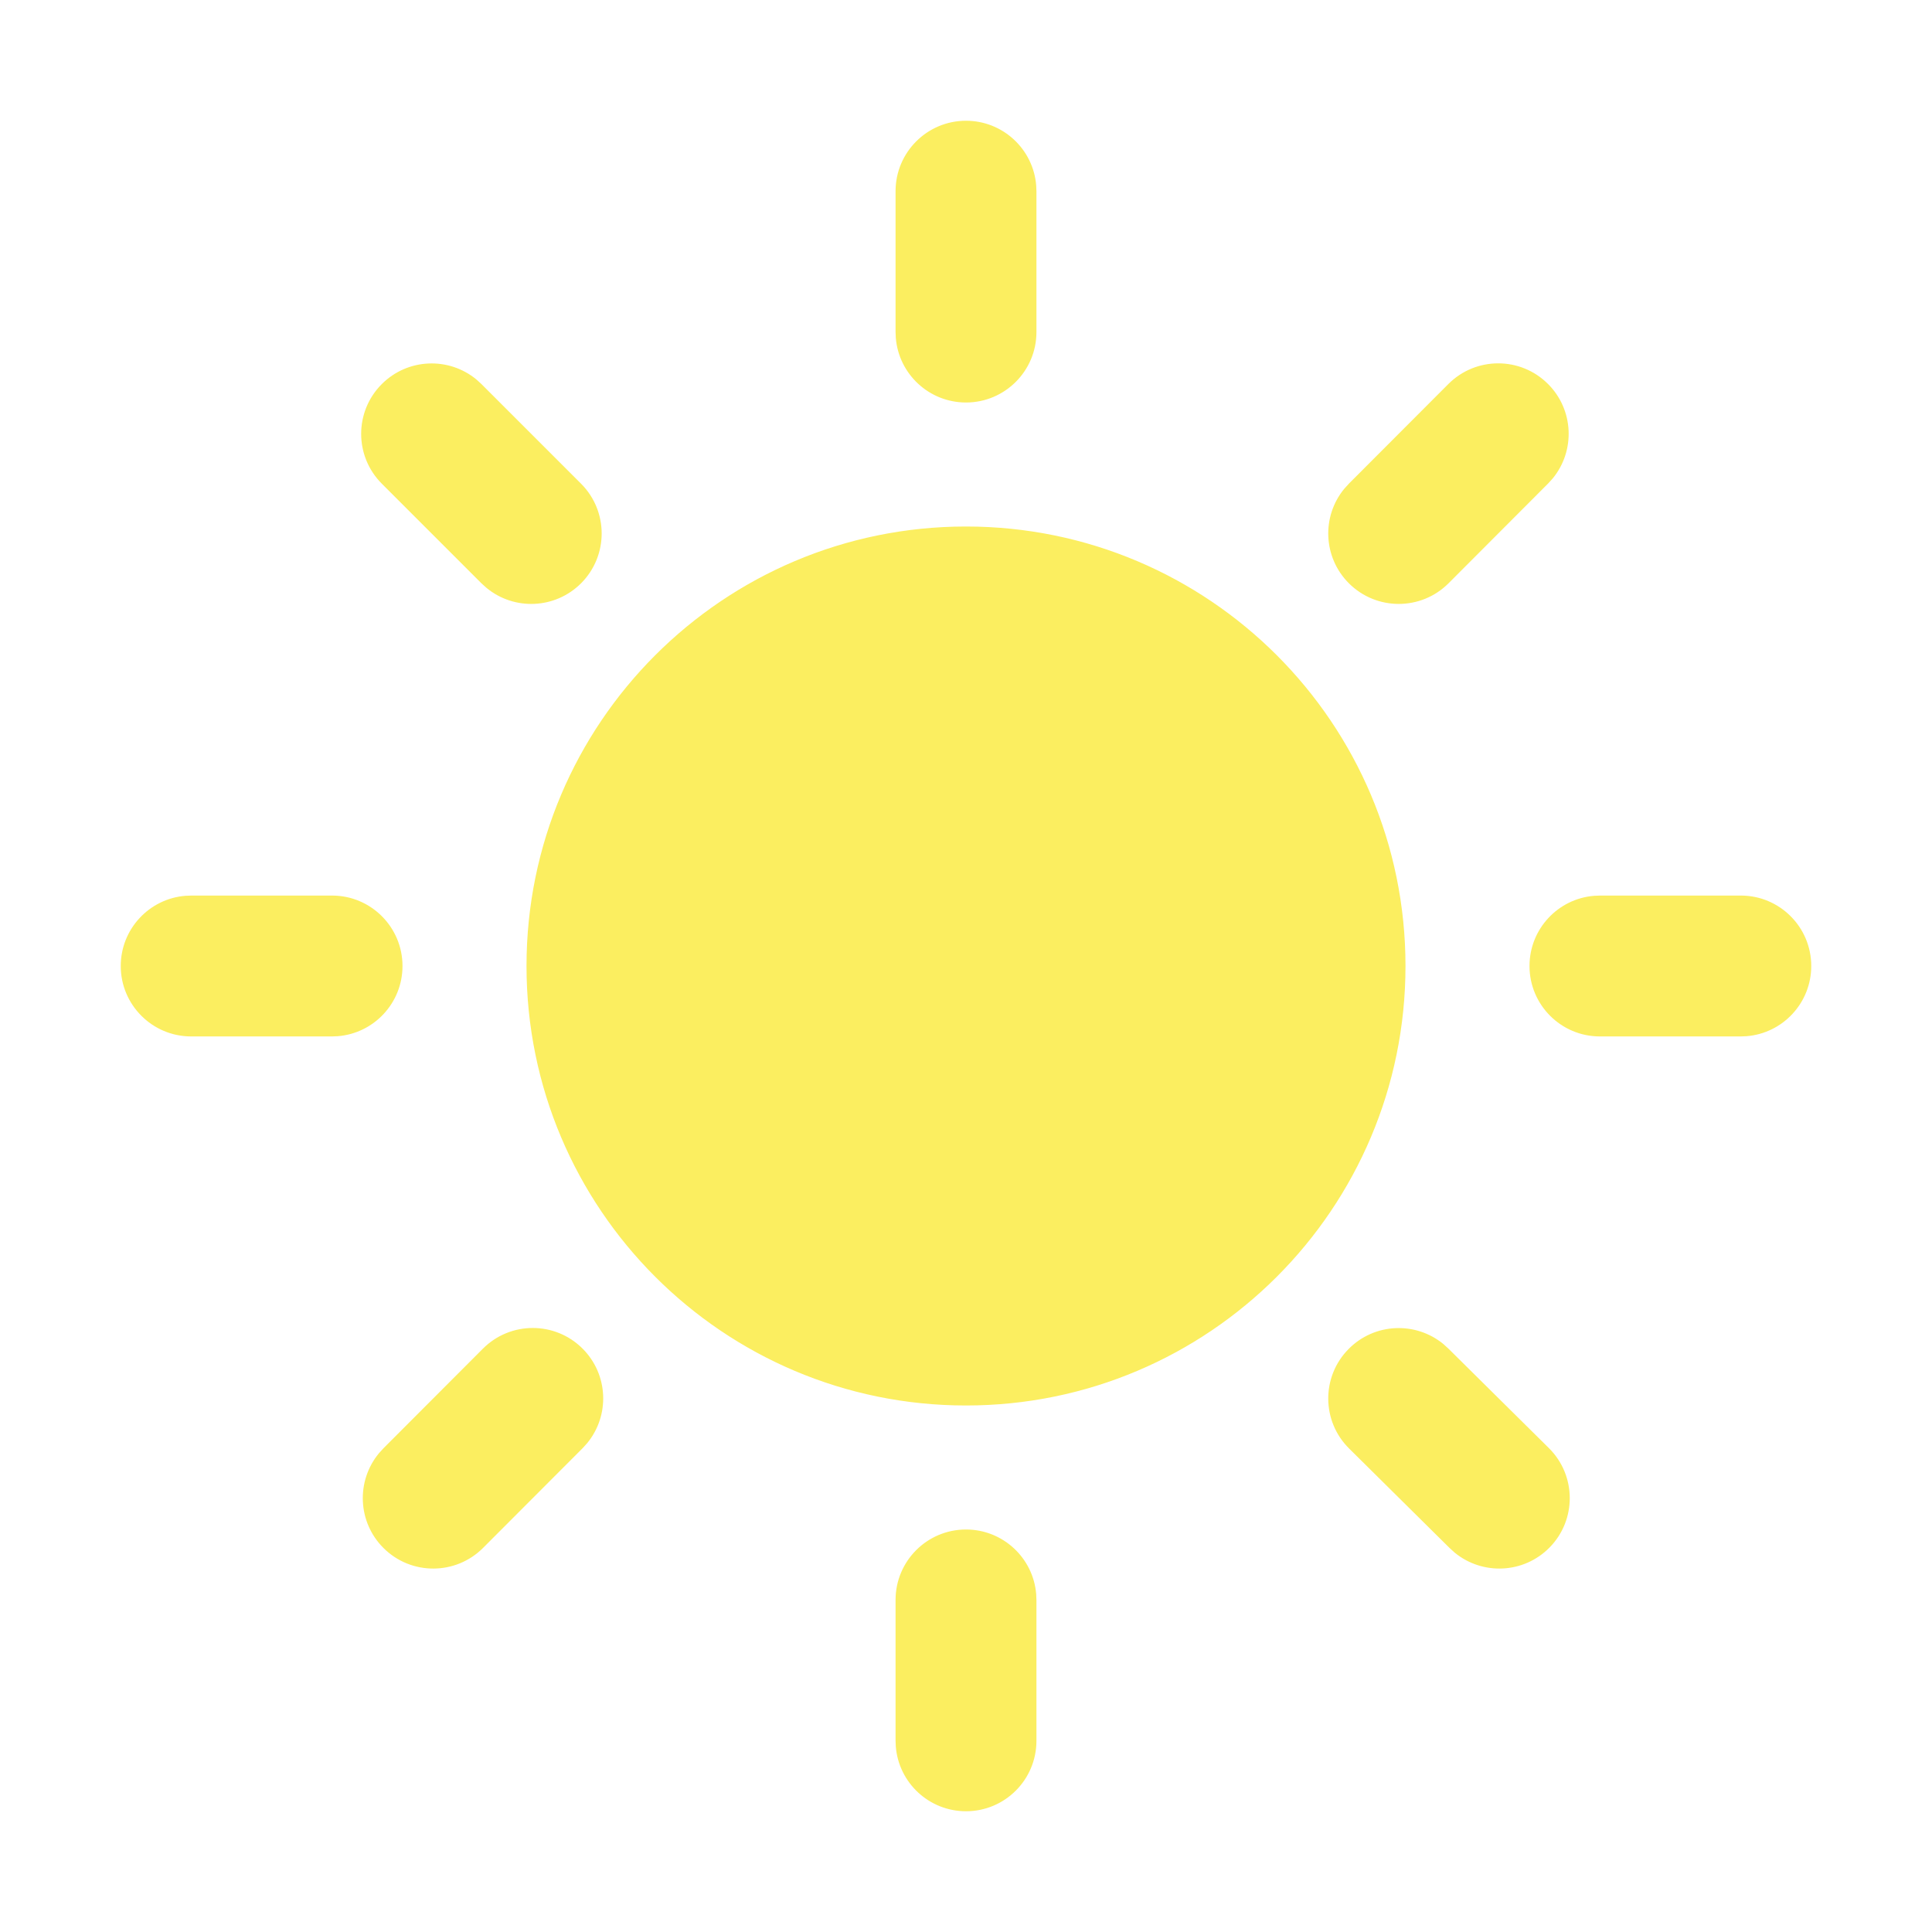
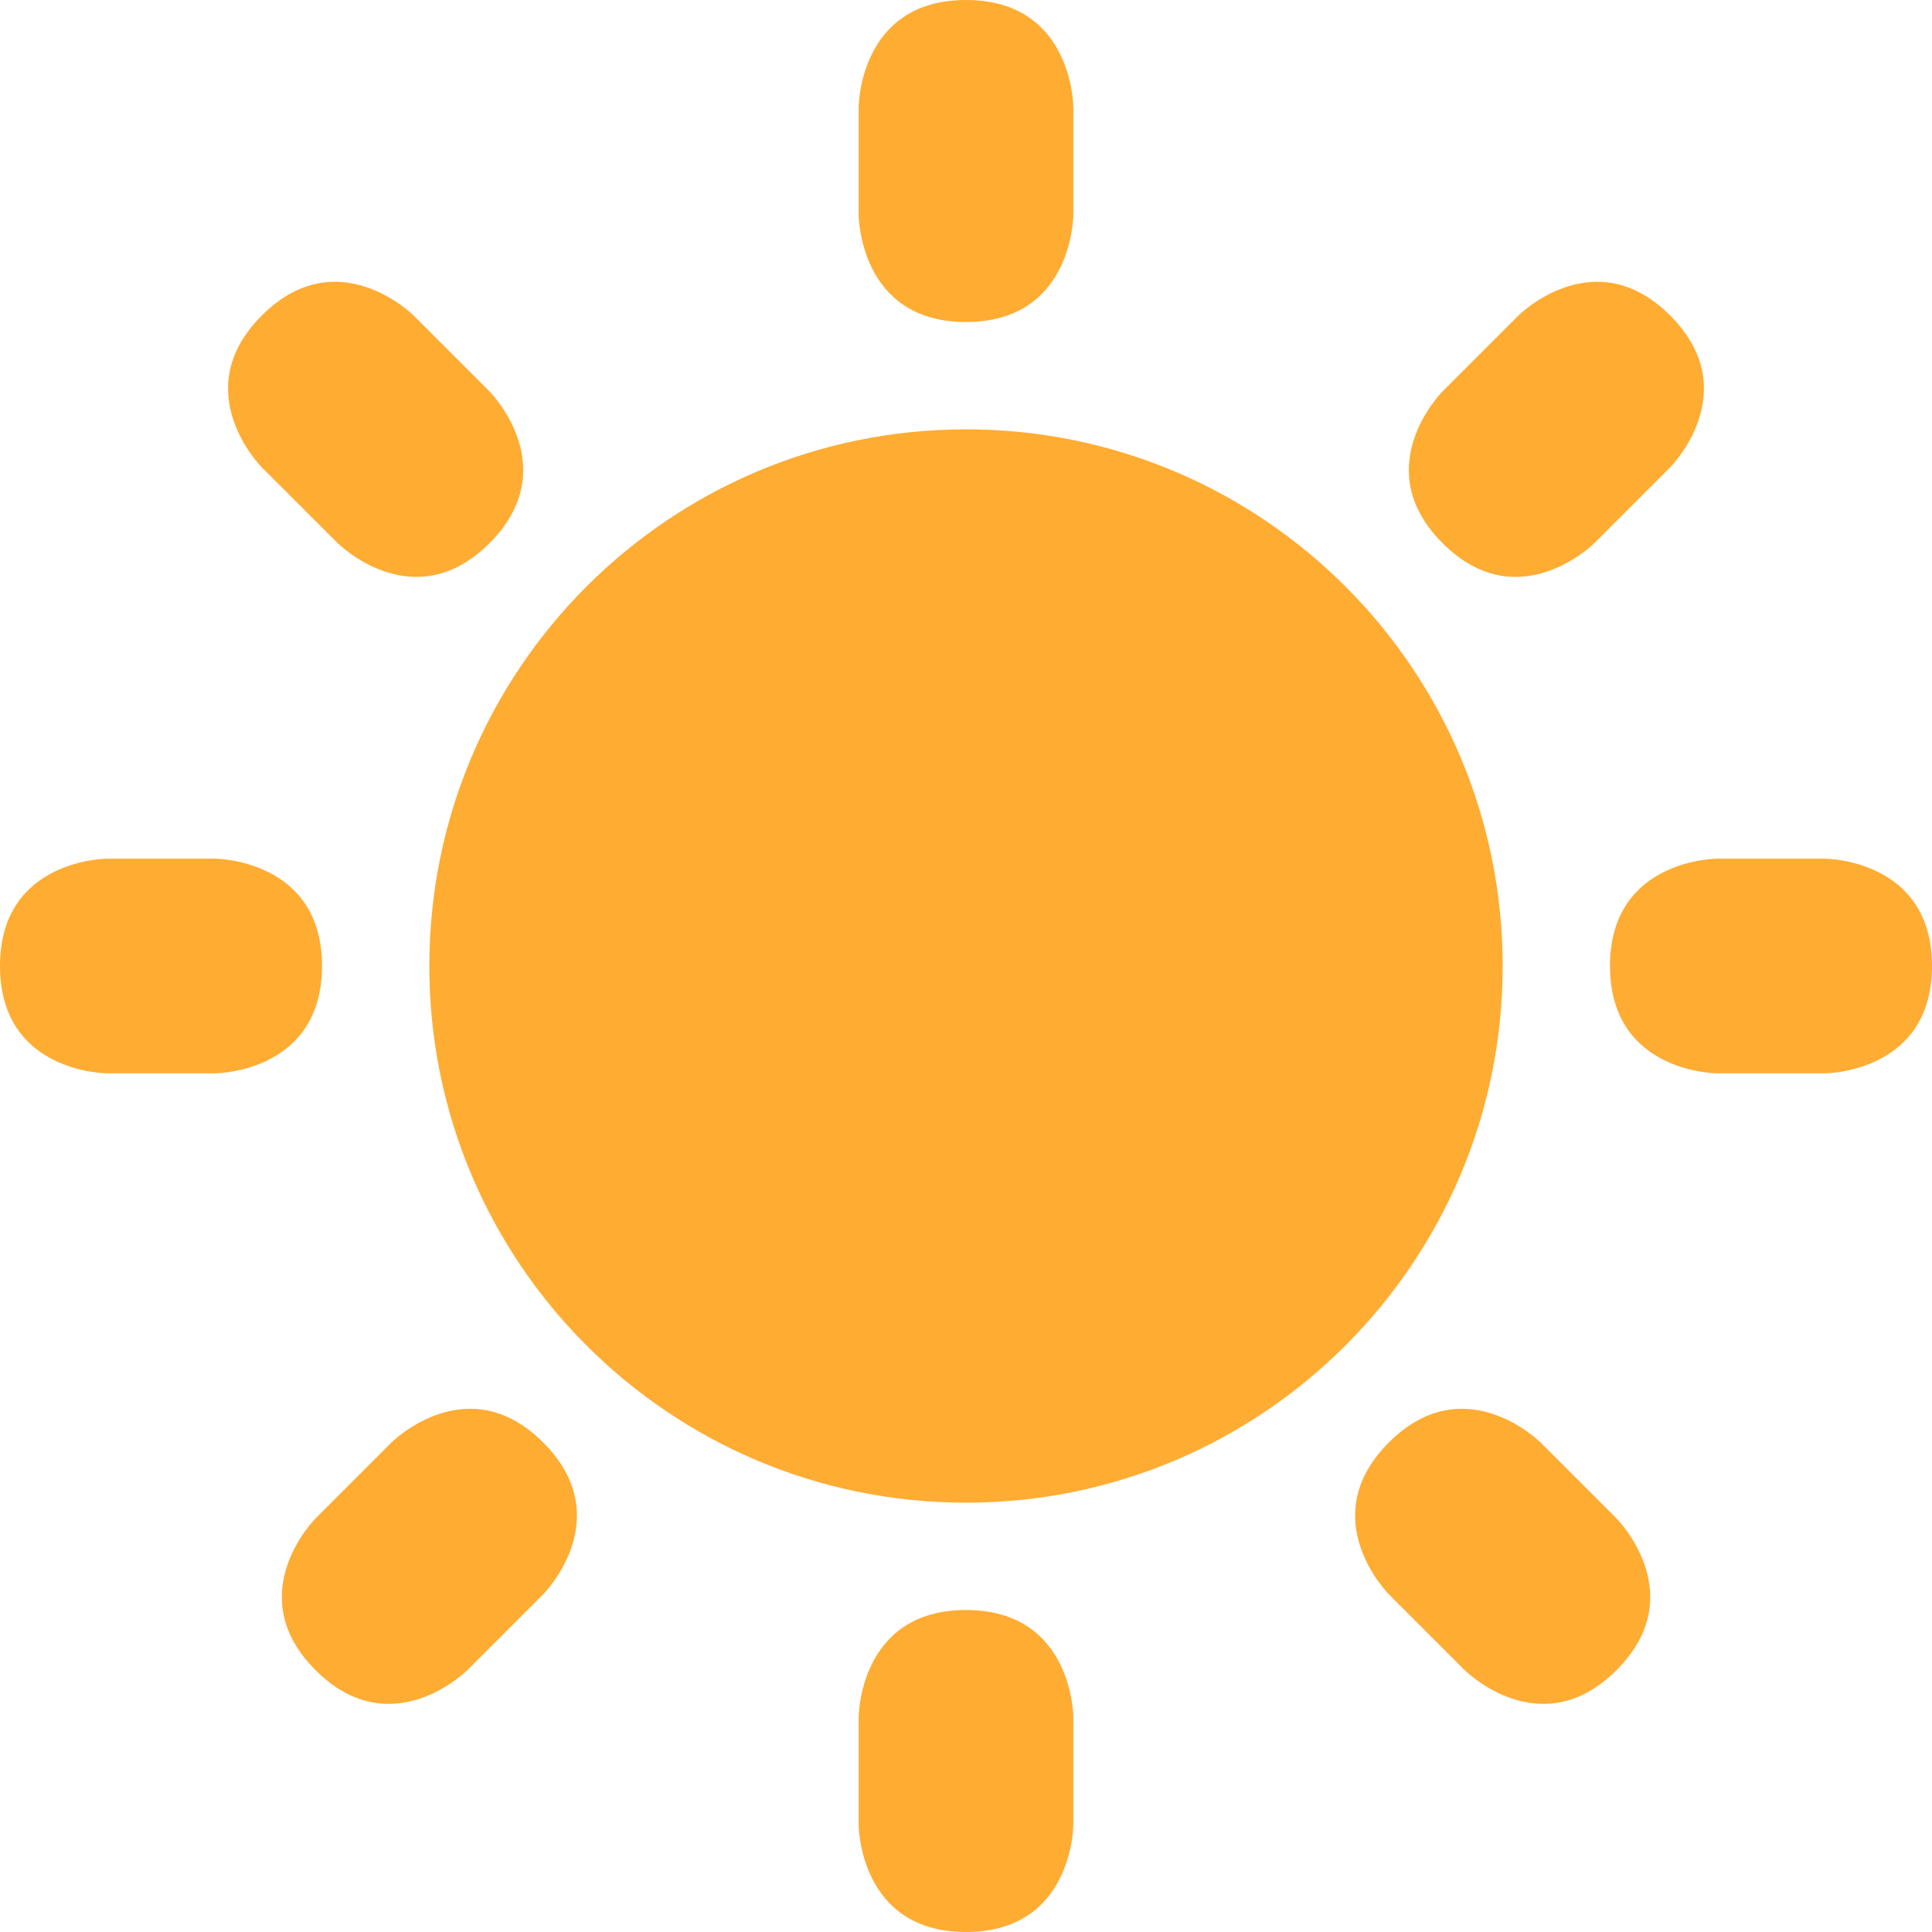
- <svg xmlns="http://www.w3.org/2000/svg" width="100px" height="100px" viewBox="0 0 48 48" fill="none">
+ <svg xmlns="http://www.w3.org/2000/svg" width="140px" height="140px" viewBox="0 0 36 36" aria-hidden="true" role="img" class="iconify iconify--twemoji" preserveAspectRatio="xMidYMid meet" fill="#000000">
  <g id="SVGRepo_bgCarrier" stroke-width="0" />
  <g id="SVGRepo_tracerCarrier" stroke-linecap="round" stroke-linejoin="round" />
  <g id="SVGRepo_iconCarrier">
-     <path d="M24 38C24.918 38 25.671 38.707 25.744 39.606L25.75 39.75V43.25C25.75 44.217 24.966 45 24 45C23.082 45 22.329 44.293 22.256 43.394L22.25 43.25V39.75C22.25 38.783 23.034 38 24 38ZM35.856 33.389L35.981 33.502L38.481 35.977C39.168 36.657 39.174 37.765 38.494 38.452C37.854 39.098 36.835 39.141 36.144 38.577L36.019 38.464L33.519 35.989C32.832 35.309 32.826 34.202 33.506 33.515C34.146 32.868 35.165 32.825 35.856 33.389ZM14.473 33.505C15.117 34.148 15.155 35.167 14.588 35.855L14.475 35.98L12.002 38.457C11.319 39.141 10.211 39.142 9.527 38.459C8.883 37.816 8.845 36.797 9.412 36.109L9.525 35.984L11.998 33.507C12.681 32.823 13.789 32.822 14.473 33.505ZM24 13.081C30.031 13.081 34.919 17.969 34.919 24C34.919 30.031 30.031 34.919 24 34.919C17.969 34.919 13.081 30.031 13.081 24C13.081 17.969 17.969 13.081 24 13.081ZM8.25 22.25C9.216 22.25 10 23.034 10 24C10 24.918 9.293 25.671 8.394 25.744L8.25 25.75H4.75C3.784 25.75 3 24.966 3 24C3 23.082 3.707 22.329 4.606 22.256L4.75 22.25H8.25ZM43.25 22.25C44.217 22.25 45 23.034 45 24C45 24.918 44.293 25.671 43.394 25.744L43.25 25.75H39.75C38.783 25.75 38 24.966 38 24C38 23.082 38.707 22.329 39.606 22.256L39.75 22.25H43.25ZM11.836 9.428L11.961 9.542L14.436 12.017C15.119 12.7 15.119 13.808 14.436 14.492C13.792 15.135 12.773 15.173 12.086 14.605L11.961 14.492L9.486 12.017C8.802 11.333 8.802 10.225 9.486 9.542C10.129 8.899 11.149 8.861 11.836 9.428ZM38.459 9.539C39.103 10.181 39.142 11.201 38.575 11.889L38.461 12.014L35.989 14.491C35.306 15.175 34.198 15.175 33.514 14.493C32.87 13.85 32.831 12.831 33.398 12.143L33.511 12.018L35.984 9.541C36.667 8.857 37.775 8.856 38.459 9.539ZM24 3C24.918 3 25.671 3.707 25.744 4.606L25.75 4.75V8.25C25.75 9.216 24.966 10 24 10C23.082 10 22.329 9.293 22.256 8.394L22.25 8.25V4.75C22.25 3.784 23.034 3 24 3Z" fill="#fbee60" />
+     <path fill="#FFAC33" d="M16 2s0-2 2-2s2 2 2 2v2s0 2-2 2s-2-2-2-2V2zm18 14s2 0 2 2s-2 2-2 2h-2s-2 0-2-2s2-2 2-2h2zM4 16s2 0 2 2s-2 2-2 2H2s-2 0-2-2s2-2 2-2h2zm5.121-8.707s1.414 1.414 0 2.828s-2.828 0-2.828 0L4.878 8.708s-1.414-1.414 0-2.829c1.415-1.414 2.829 0 2.829 0l1.414 1.414zm21 21s1.414 1.414 0 2.828s-2.828 0-2.828 0l-1.414-1.414s-1.414-1.414 0-2.828s2.828 0 2.828 0l1.414 1.414zm-.413-18.172s-1.414 1.414-2.828 0s0-2.828 0-2.828l1.414-1.414s1.414-1.414 2.828 0s0 2.828 0 2.828l-1.414 1.414zm-21 21s-1.414 1.414-2.828 0s0-2.828 0-2.828l1.414-1.414s1.414-1.414 2.828 0s0 2.828 0 2.828l-1.414 1.414zM16 32s0-2 2-2s2 2 2 2v2s0 2-2 2s-2-2-2-2v-2z" />
+     <circle fill="#FFAC33" cx="18" cy="18" r="10" />
  </g>
</svg>
